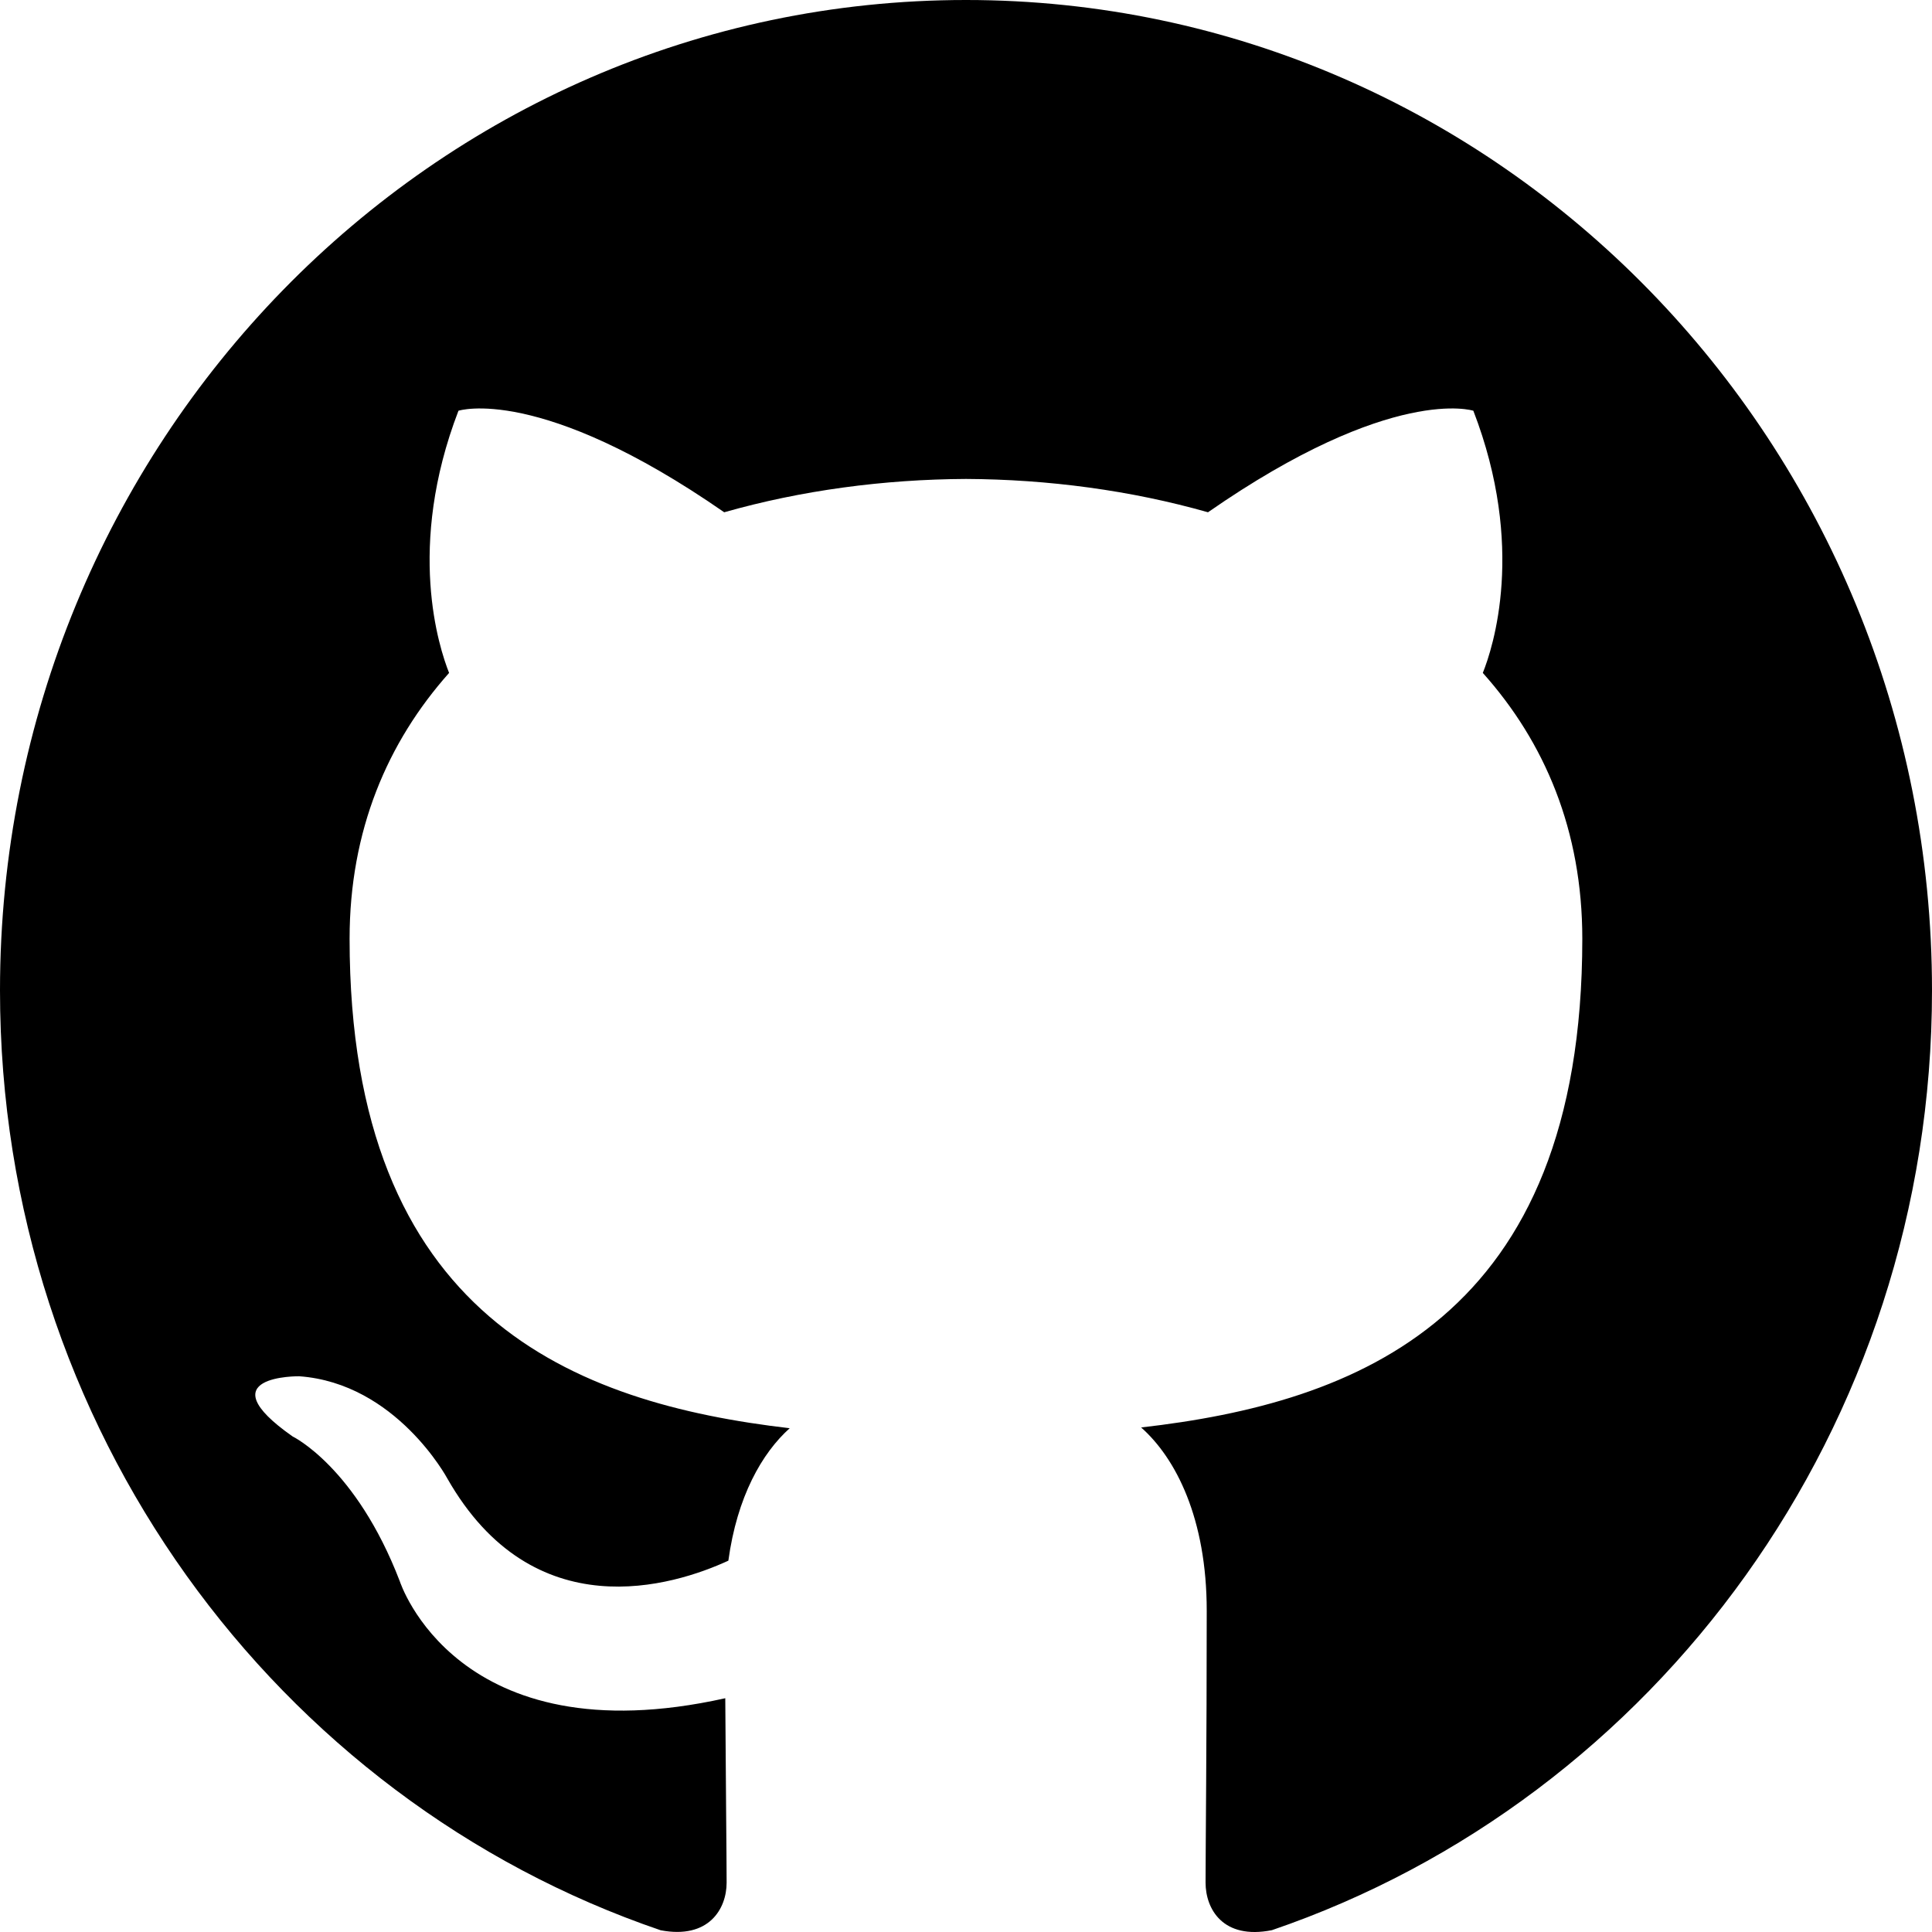
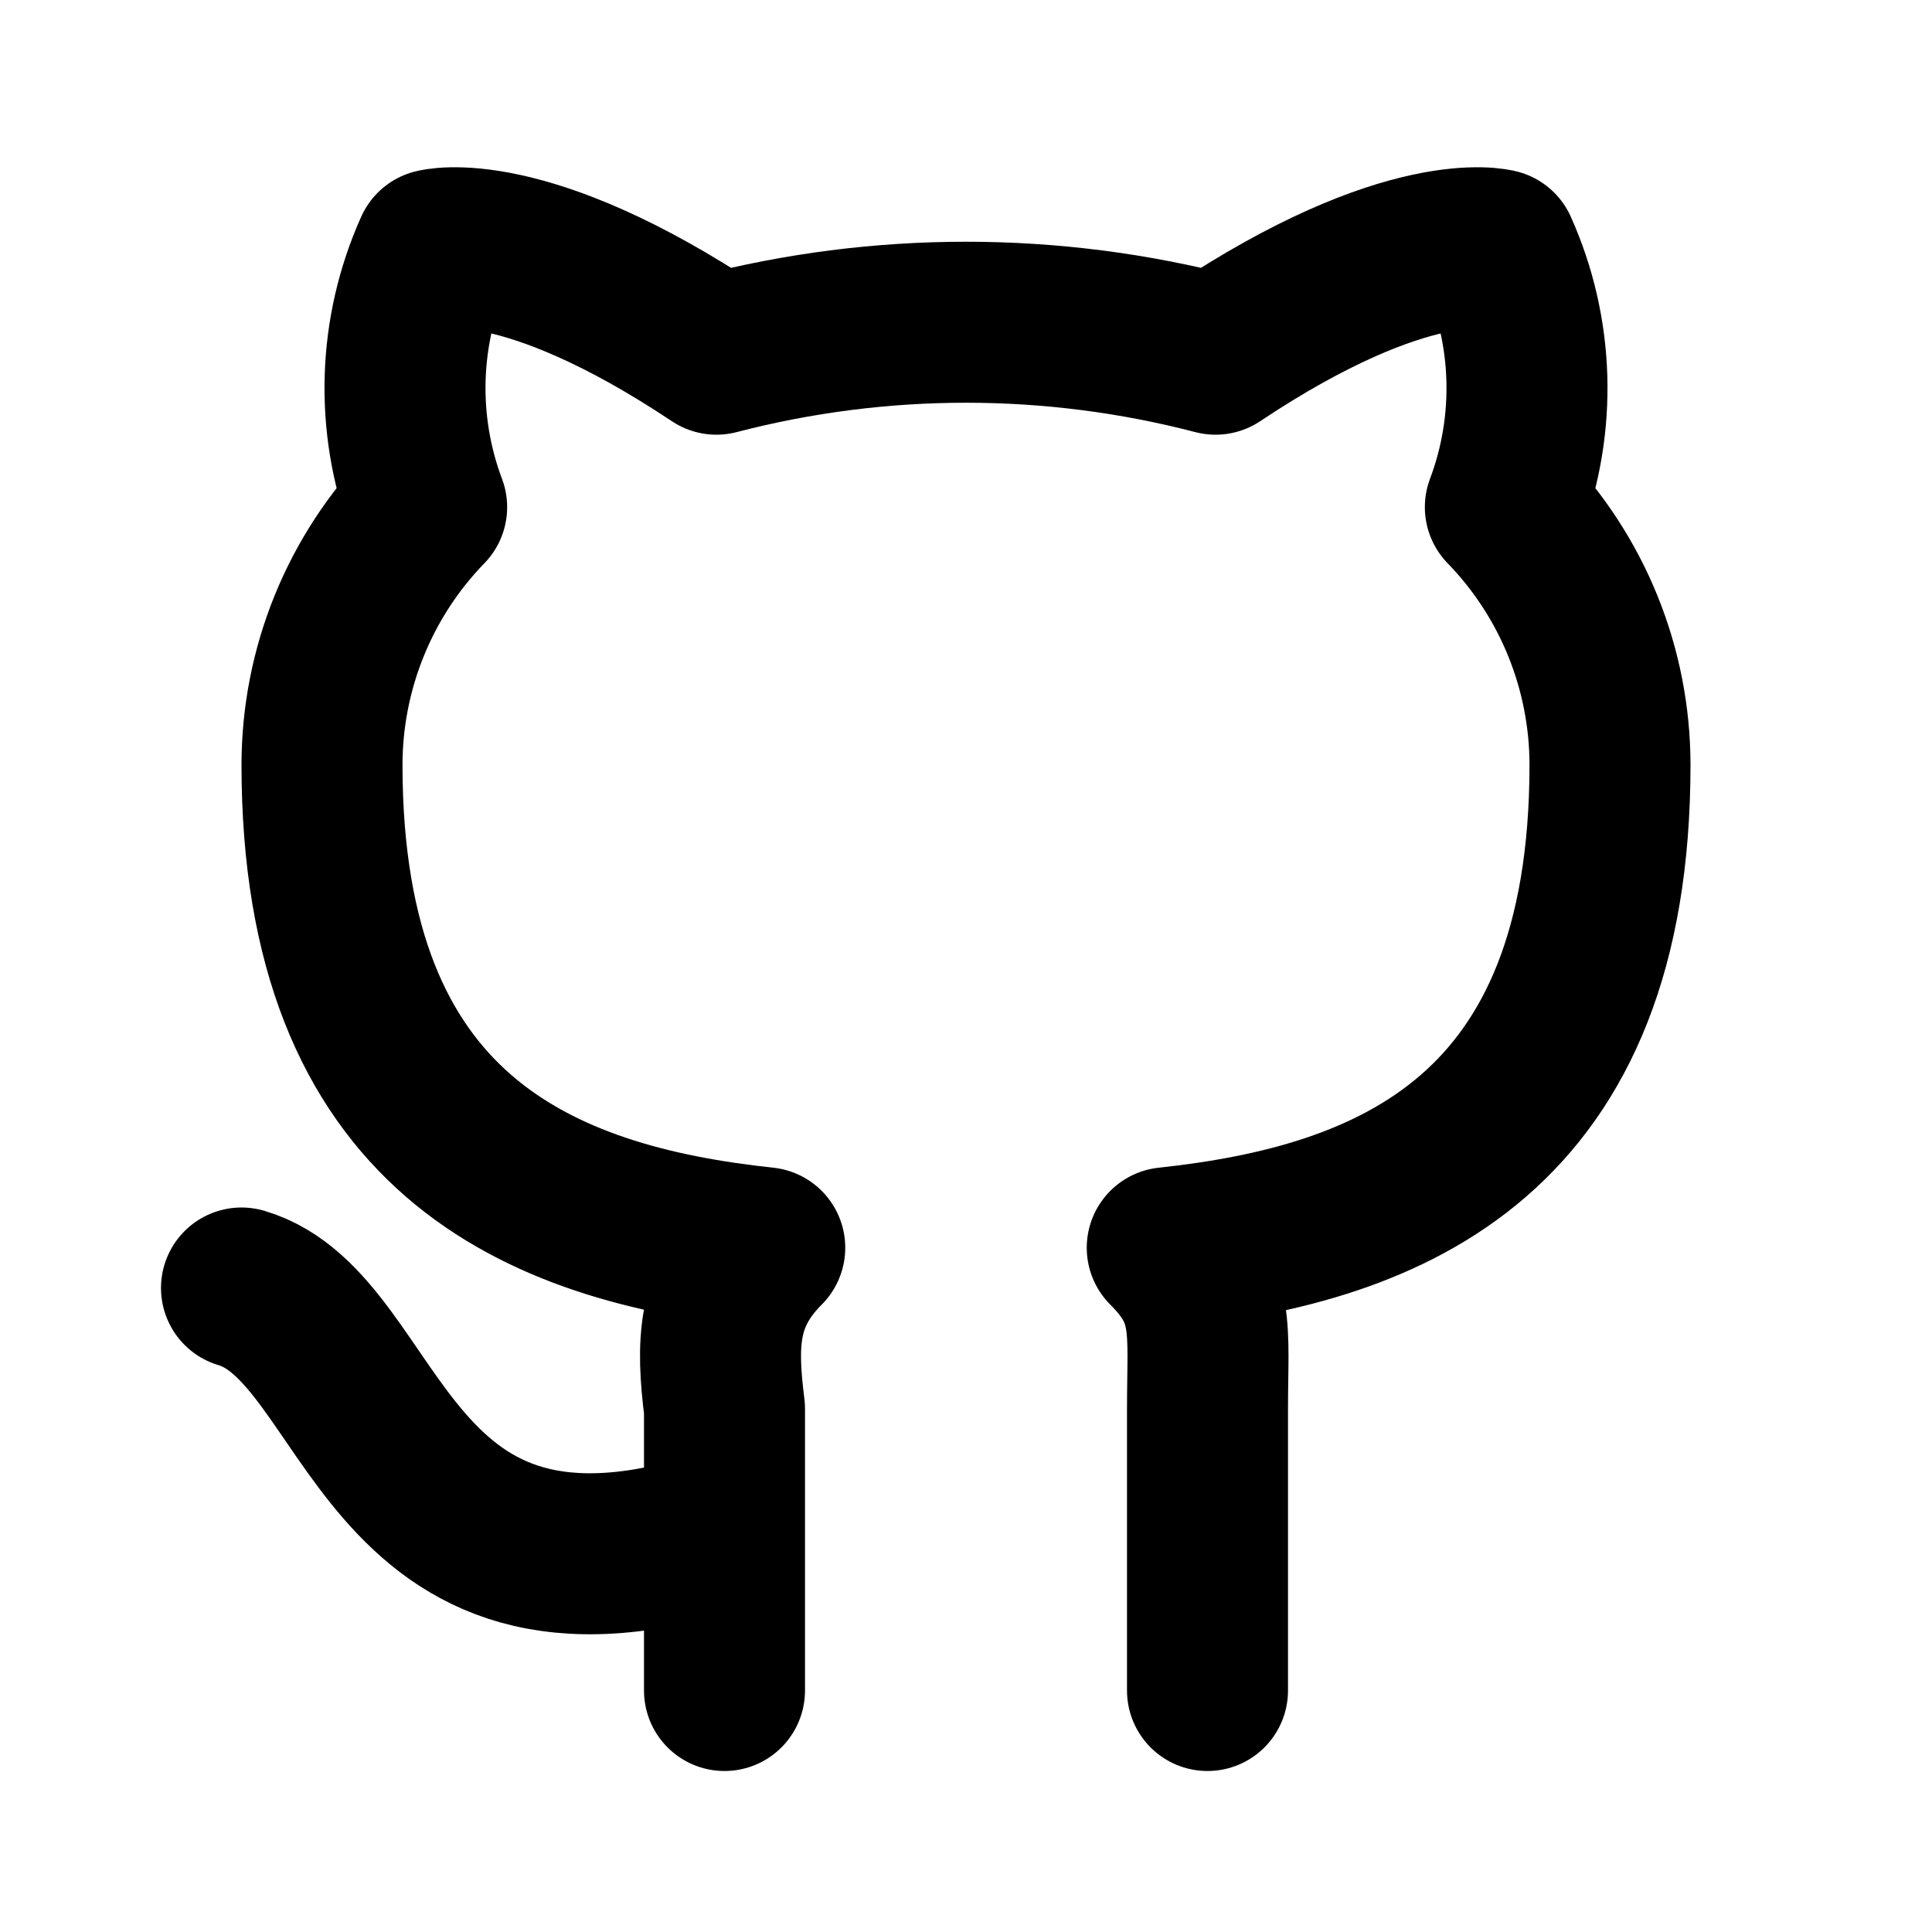
- <svg xmlns="http://www.w3.org/2000/svg" width="800px" height="800px" viewBox="0 0 20 20" version="1.1">
-   <defs>
- 
- </defs>
-   <g id="Page-1" stroke="none" stroke-width="1" fill="none" fill-rule="evenodd">
-     <g id="Dribbble-Light-Preview" transform="translate(-140, -7559)" fill="#000000">
-       <g id="icons" transform="translate(56, 160)">
-         <path d="M94,7399 C99.523,7399 104,7403.59 104,7409.253 C104,7413.782 101.138,7417.624 97.167,7418.981 C96.66,7419.082 96.48,7418.762 96.48,7418.489 C96.48,7418.151 96.492,7417.047 96.492,7415.675 C96.492,7414.719 96.172,7414.095 95.813,7413.777 C98.04,7413.523 100.38,7412.656 100.38,7408.718 C100.38,7407.598 99.992,7406.684 99.35,7405.966 C99.454,7405.707 99.797,7404.664 99.252,7403.252 C99.252,7403.252 98.414,7402.977 96.505,7404.303 C95.706,7404.076 94.85,7403.962 94,7403.958 C93.15,7403.962 92.295,7404.076 91.497,7404.303 C89.586,7402.977 88.746,7403.252 88.746,7403.252 C88.203,7404.664 88.546,7405.707 88.649,7405.966 C88.01,7406.684 87.619,7407.598 87.619,7408.718 C87.619,7412.646 89.954,7413.526 92.175,7413.785 C91.889,7414.041 91.63,7414.493 91.54,7415.156 C90.97,7415.418 89.522,7415.871 88.63,7414.304 C88.63,7414.304 88.101,7413.319 87.097,7413.247 C87.097,7413.247 86.122,7413.234 87.029,7413.87 C87.029,7413.87 87.684,7414.185 88.139,7415.37 C88.139,7415.37 88.726,7417.2 91.508,7416.58 C91.513,7417.437 91.522,7418.245 91.522,7418.489 C91.522,7418.76 91.338,7419.077 90.839,7418.982 C86.865,7417.627 84,7413.783 84,7409.253 C84,7403.59 88.478,7399 94,7399" id="github-[#142]">
- 
- </path>
-       </g>
-     </g>
-   </g>
+ <svg xmlns="http://www.w3.org/2000/svg" class="icon icon-tabler icon-tabler-brand-github" width="24" height="24" viewBox="0 0 24 24" stroke-width="2" stroke="currentColor" fill="none" stroke-linecap="round" stroke-linejoin="round">
+   <path stroke="none" d="M0 0h24v24H0z" fill="none" />
+   <path d="M9 19c-4.3 1.4 -4.3 -2.5 -6 -3m12 5v-3.5c0 -1 .1 -1.4 -.5 -2c2.8 -.3 5.5 -1.4 5.5 -6a4.6 4.6 0 0 0 -1.3 -3.2a4.2 4.2 0 0 0 -.1 -3.2s-1.1 -.3 -3.5 1.3a12.3 12.3 0 0 0 -6.2 0c-2.4 -1.6 -3.5 -1.3 -3.5 -1.3a4.2 4.2 0 0 0 -.1 3.2a4.6 4.6 0 0 0 -1.3 3.2c0 4.6 2.7 5.7 5.5 6c-.6 .6 -.6 1.2 -.5 2v3.5" />
</svg>
